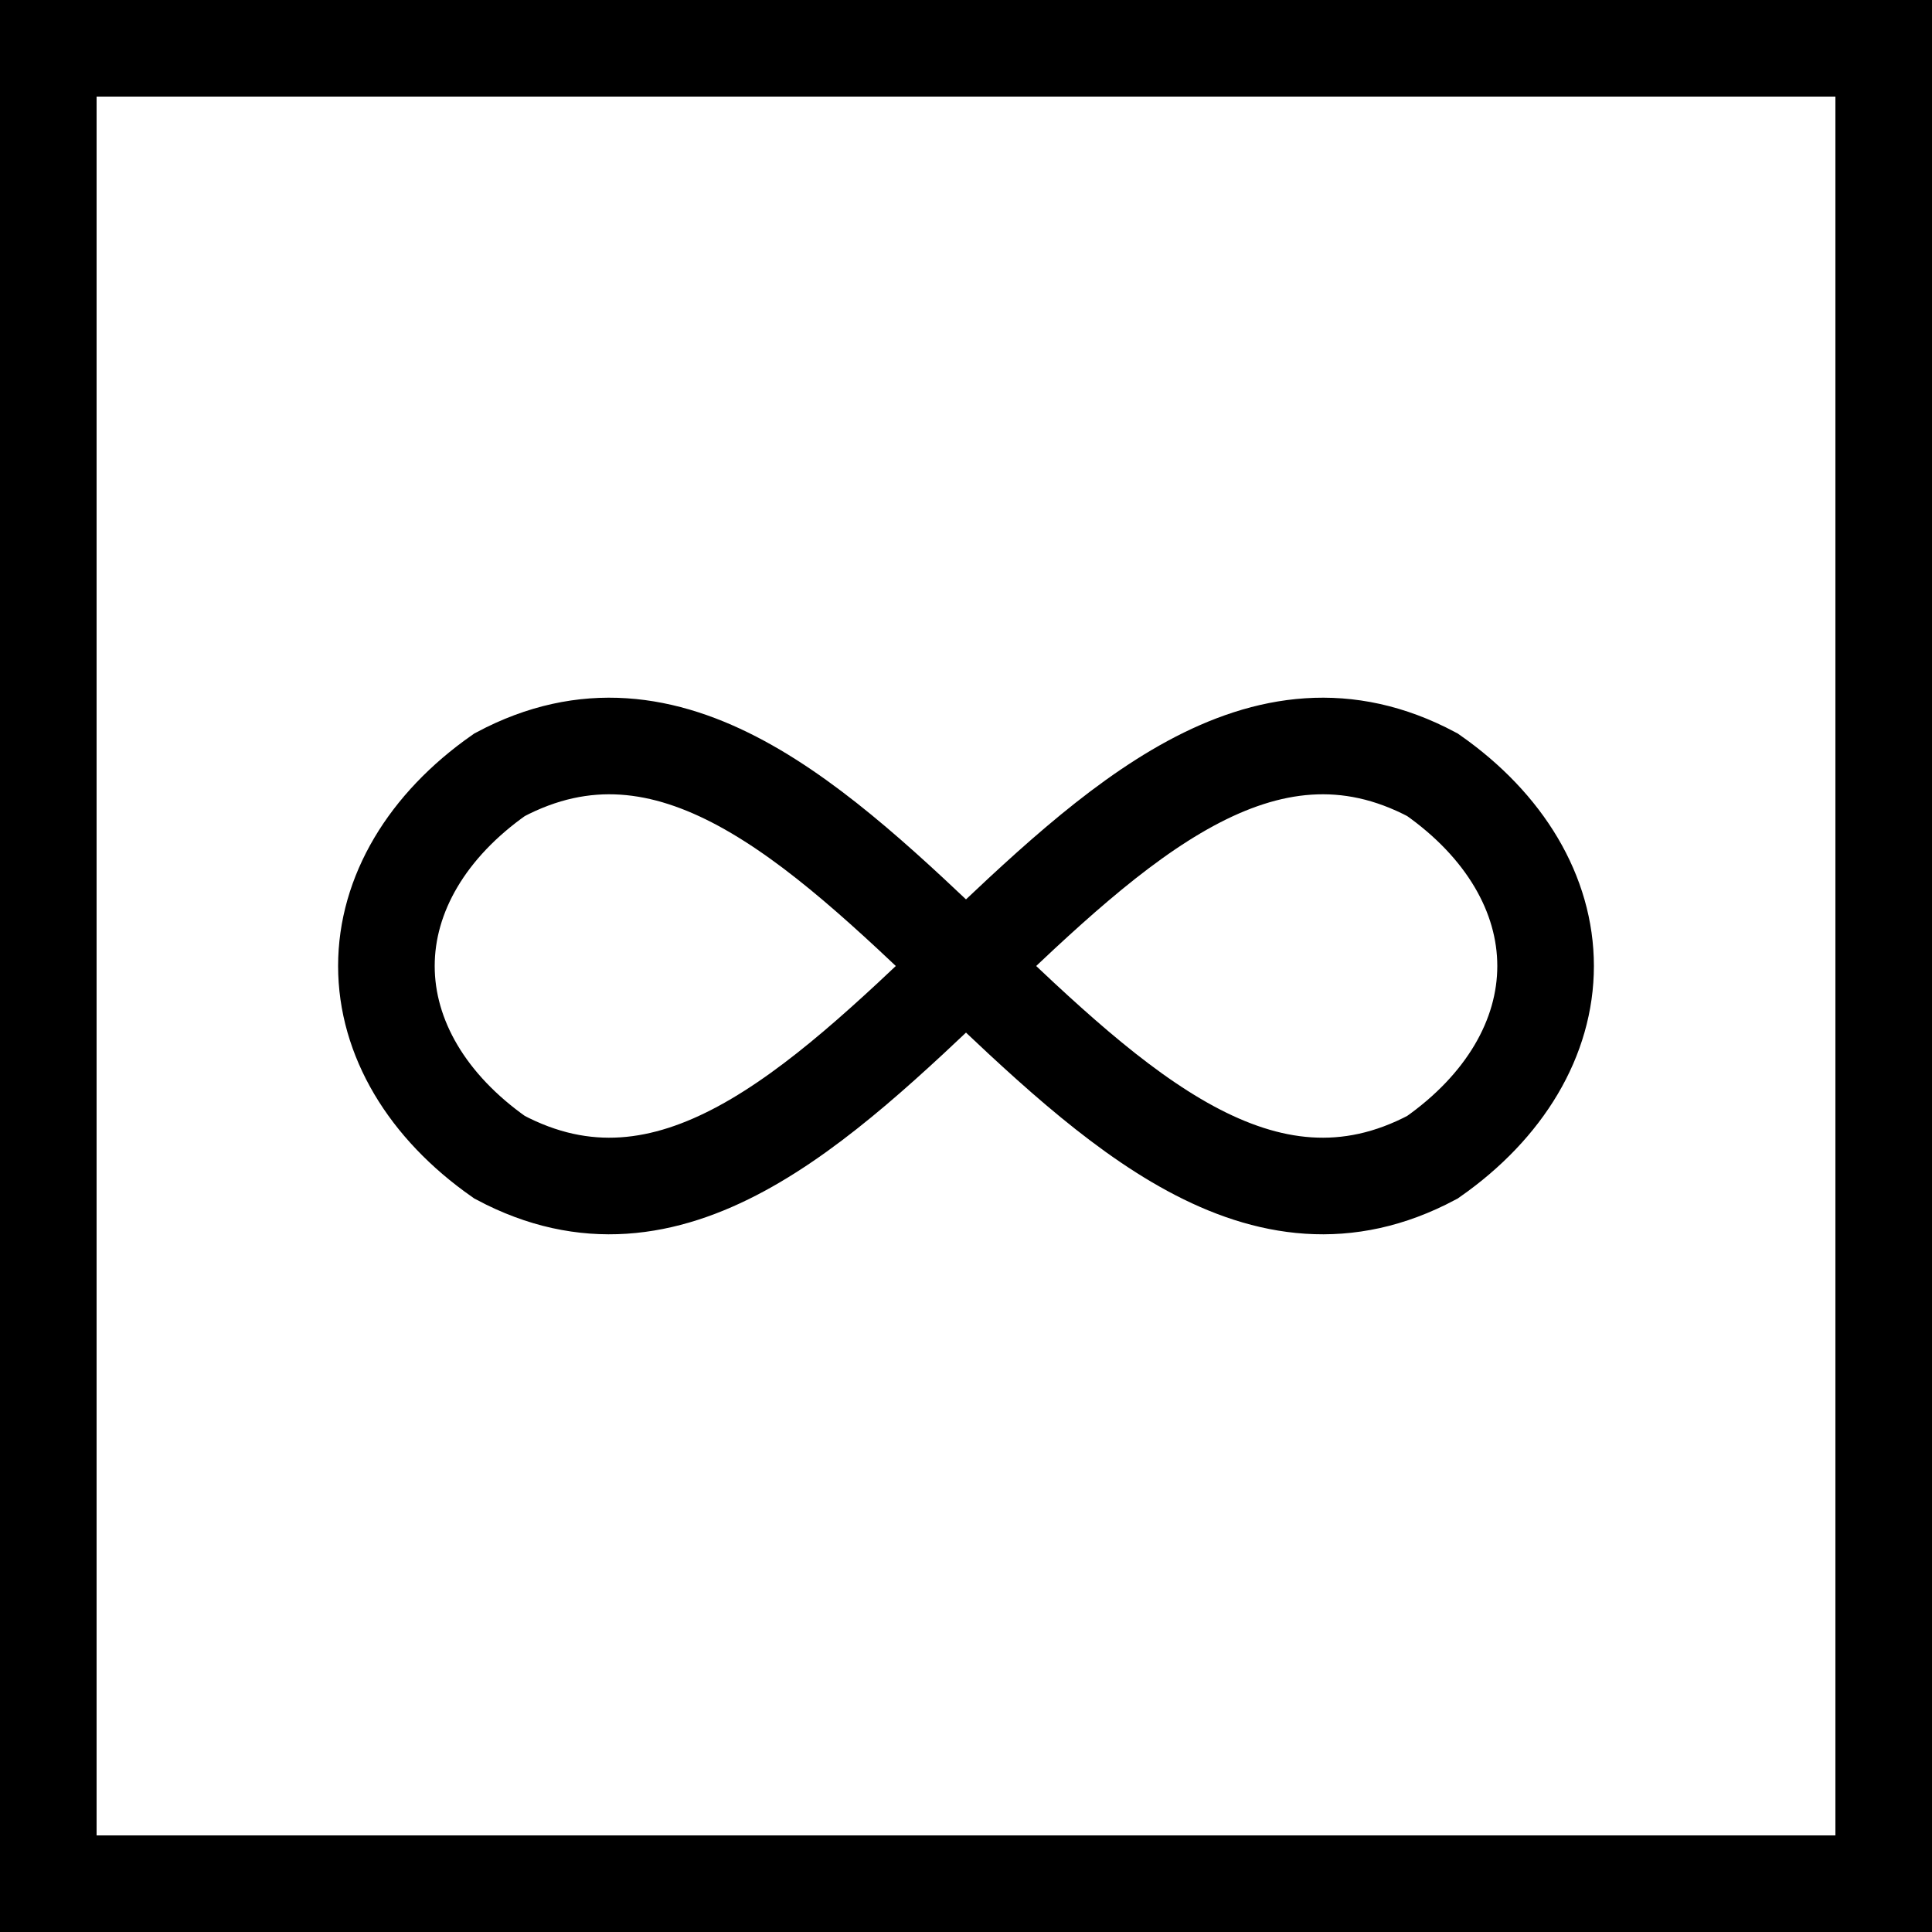
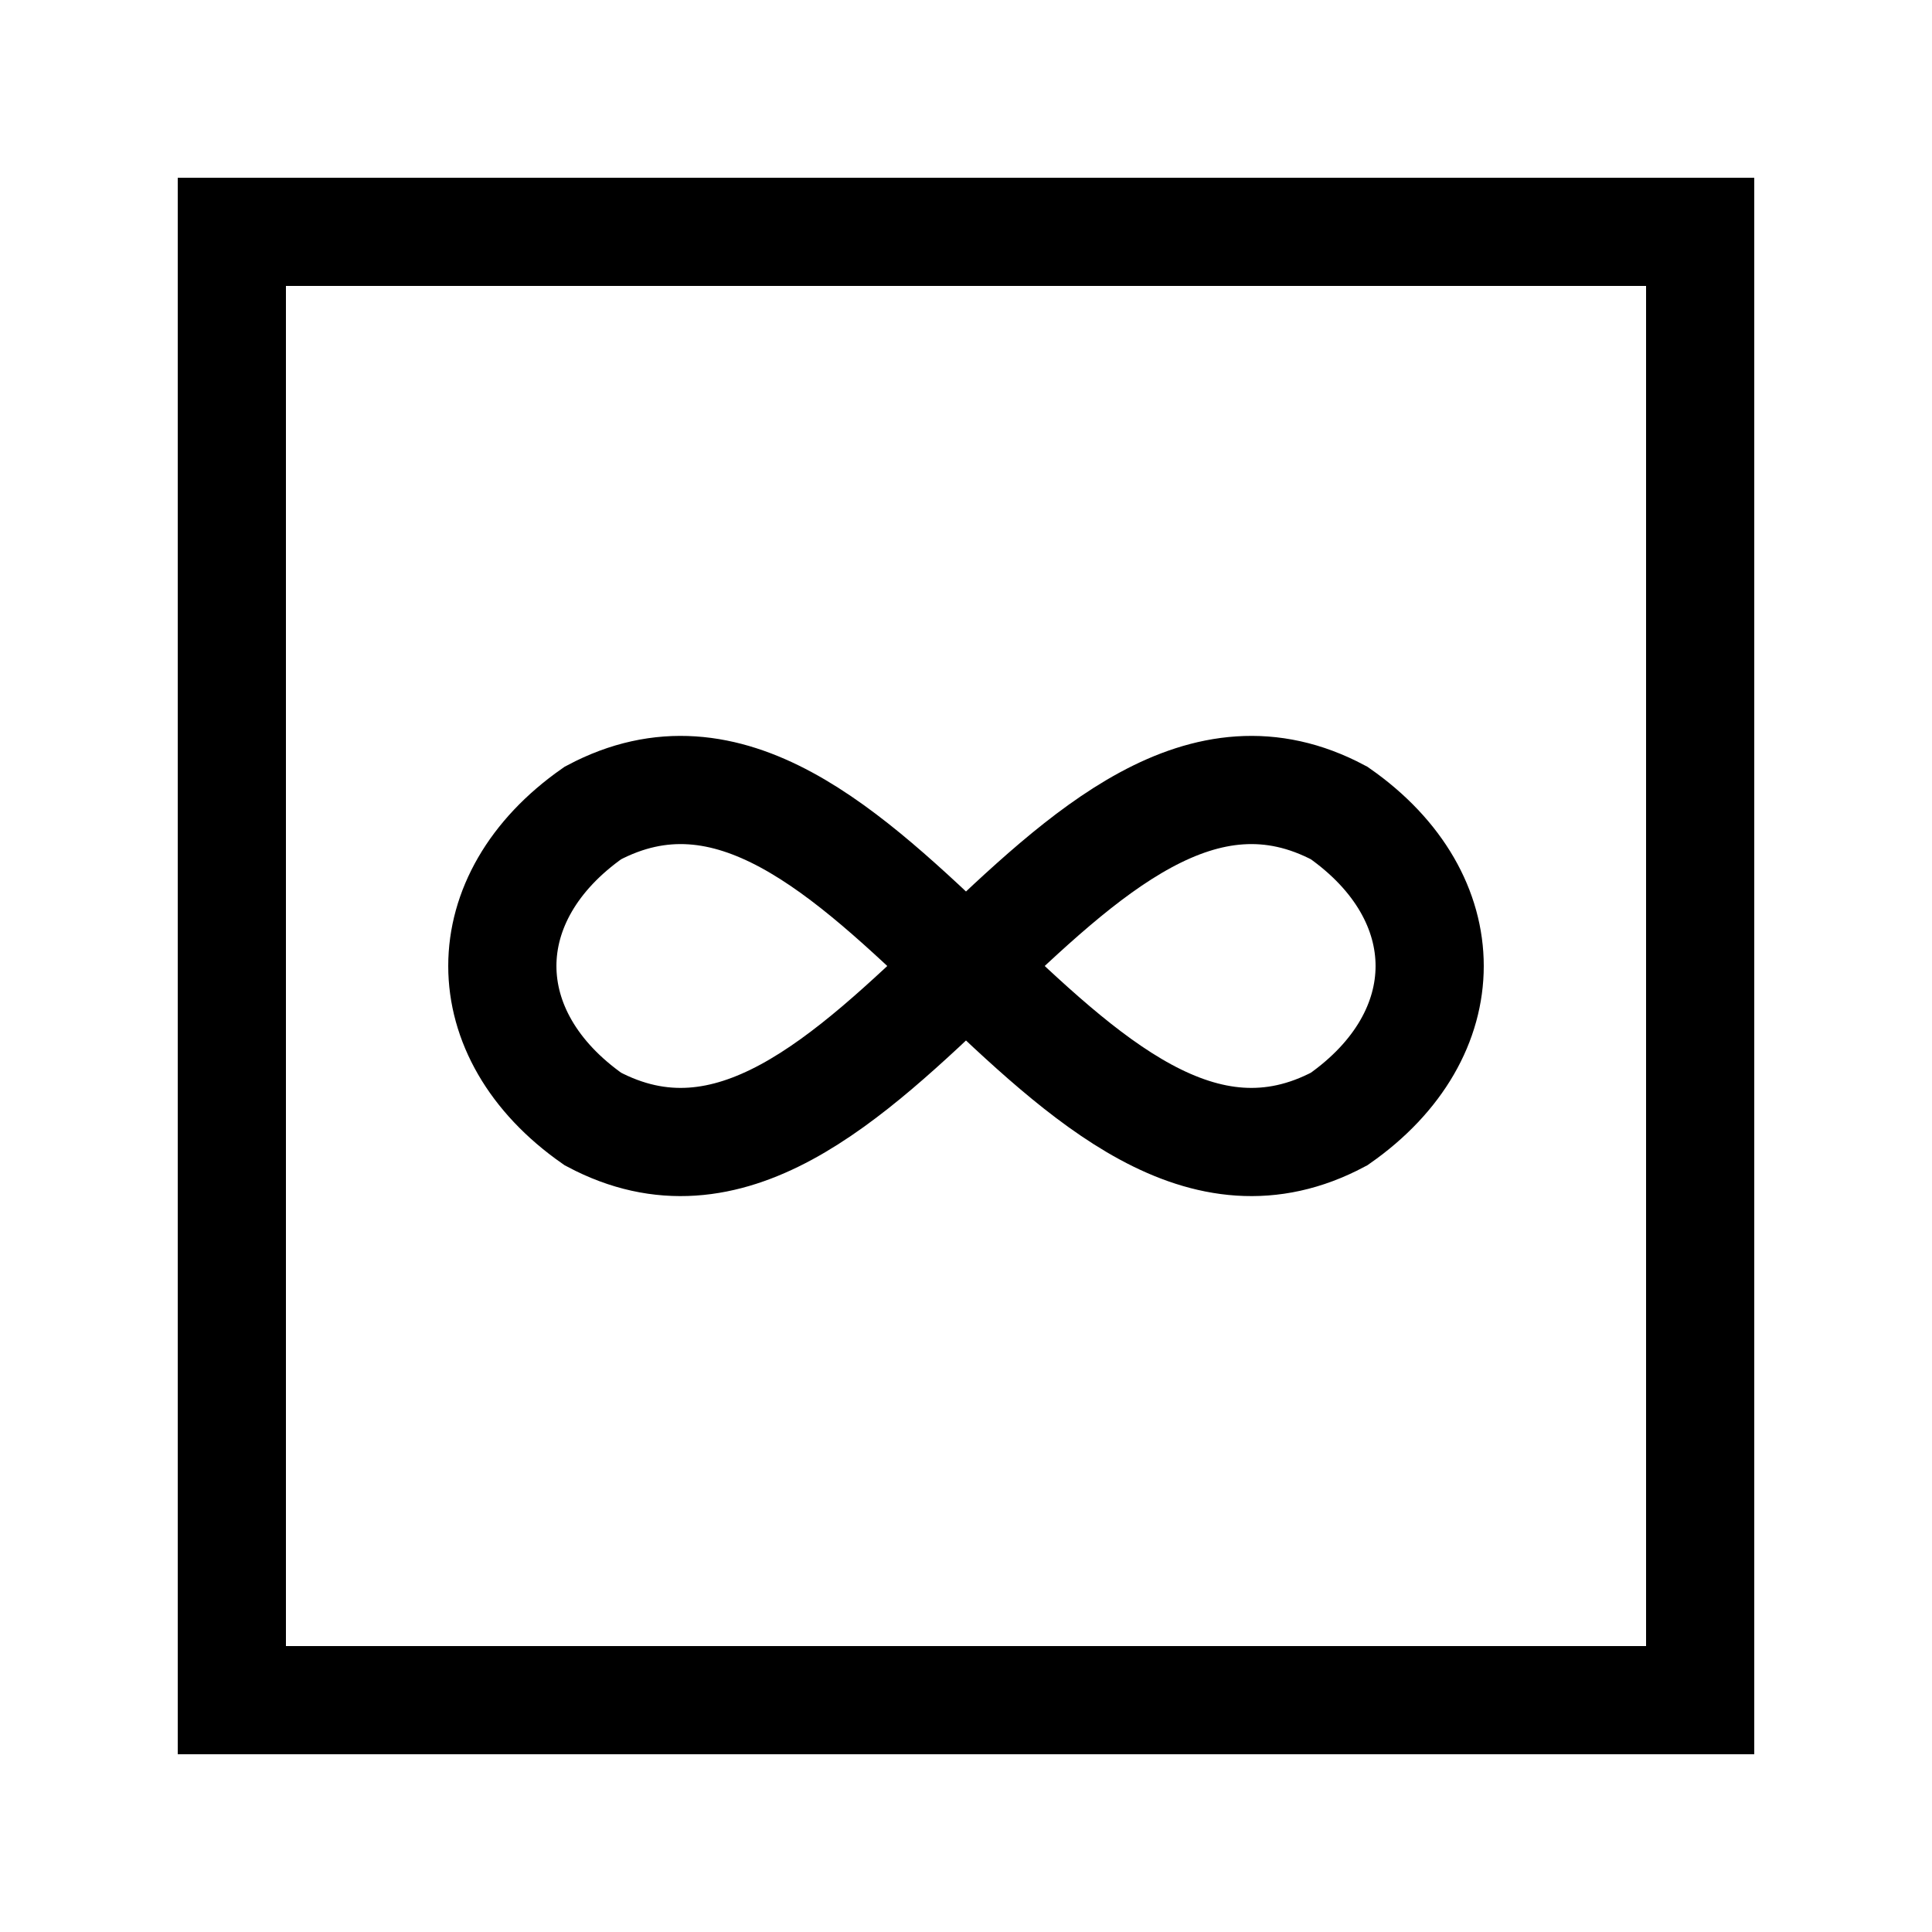
<svg xmlns="http://www.w3.org/2000/svg" width="500" height="500" viewBox="0 0 100 100">
  <rect width="100" height="100" fill="white" x="0" y="0" />
-   <rect width="95" height="95" x="2.5" y="2.5" stroke="black" fill="none" stroke-width="5" />
-   <path id="halfLemniscate" d="M 80 50 A 20 14 0 0 0 74.142 40.101 C 56.464 30.696 43.536 69.304 25.858 59.899 A 20 14 0 0 1 20 50" stroke="black" fill="none" stroke-width="5" />
-   <use href="#halfLemniscate" transform="matrix(-1 0 0 1 100 0)" />
+   <g transform="translate(50 50) scale(0.8 0.8) translate(-50 -50)">
+     <rect width="95" height="95" x="2.5" y="2.5" stroke="black" fill="none" stroke-width="7" />
+     <path d="M74.142 59.899 A 20 14 0 0 0 74.142 40.101 C 56.464 30.696 43.536 69.304 25.858 59.899 A 20 14 0 0 1 25.858 40.101 C 43.536 30.696 56.464 69.304 74.142 59.899 Z" stroke="black" fill="none" stroke-width="7" />
+   </g>
</svg>
